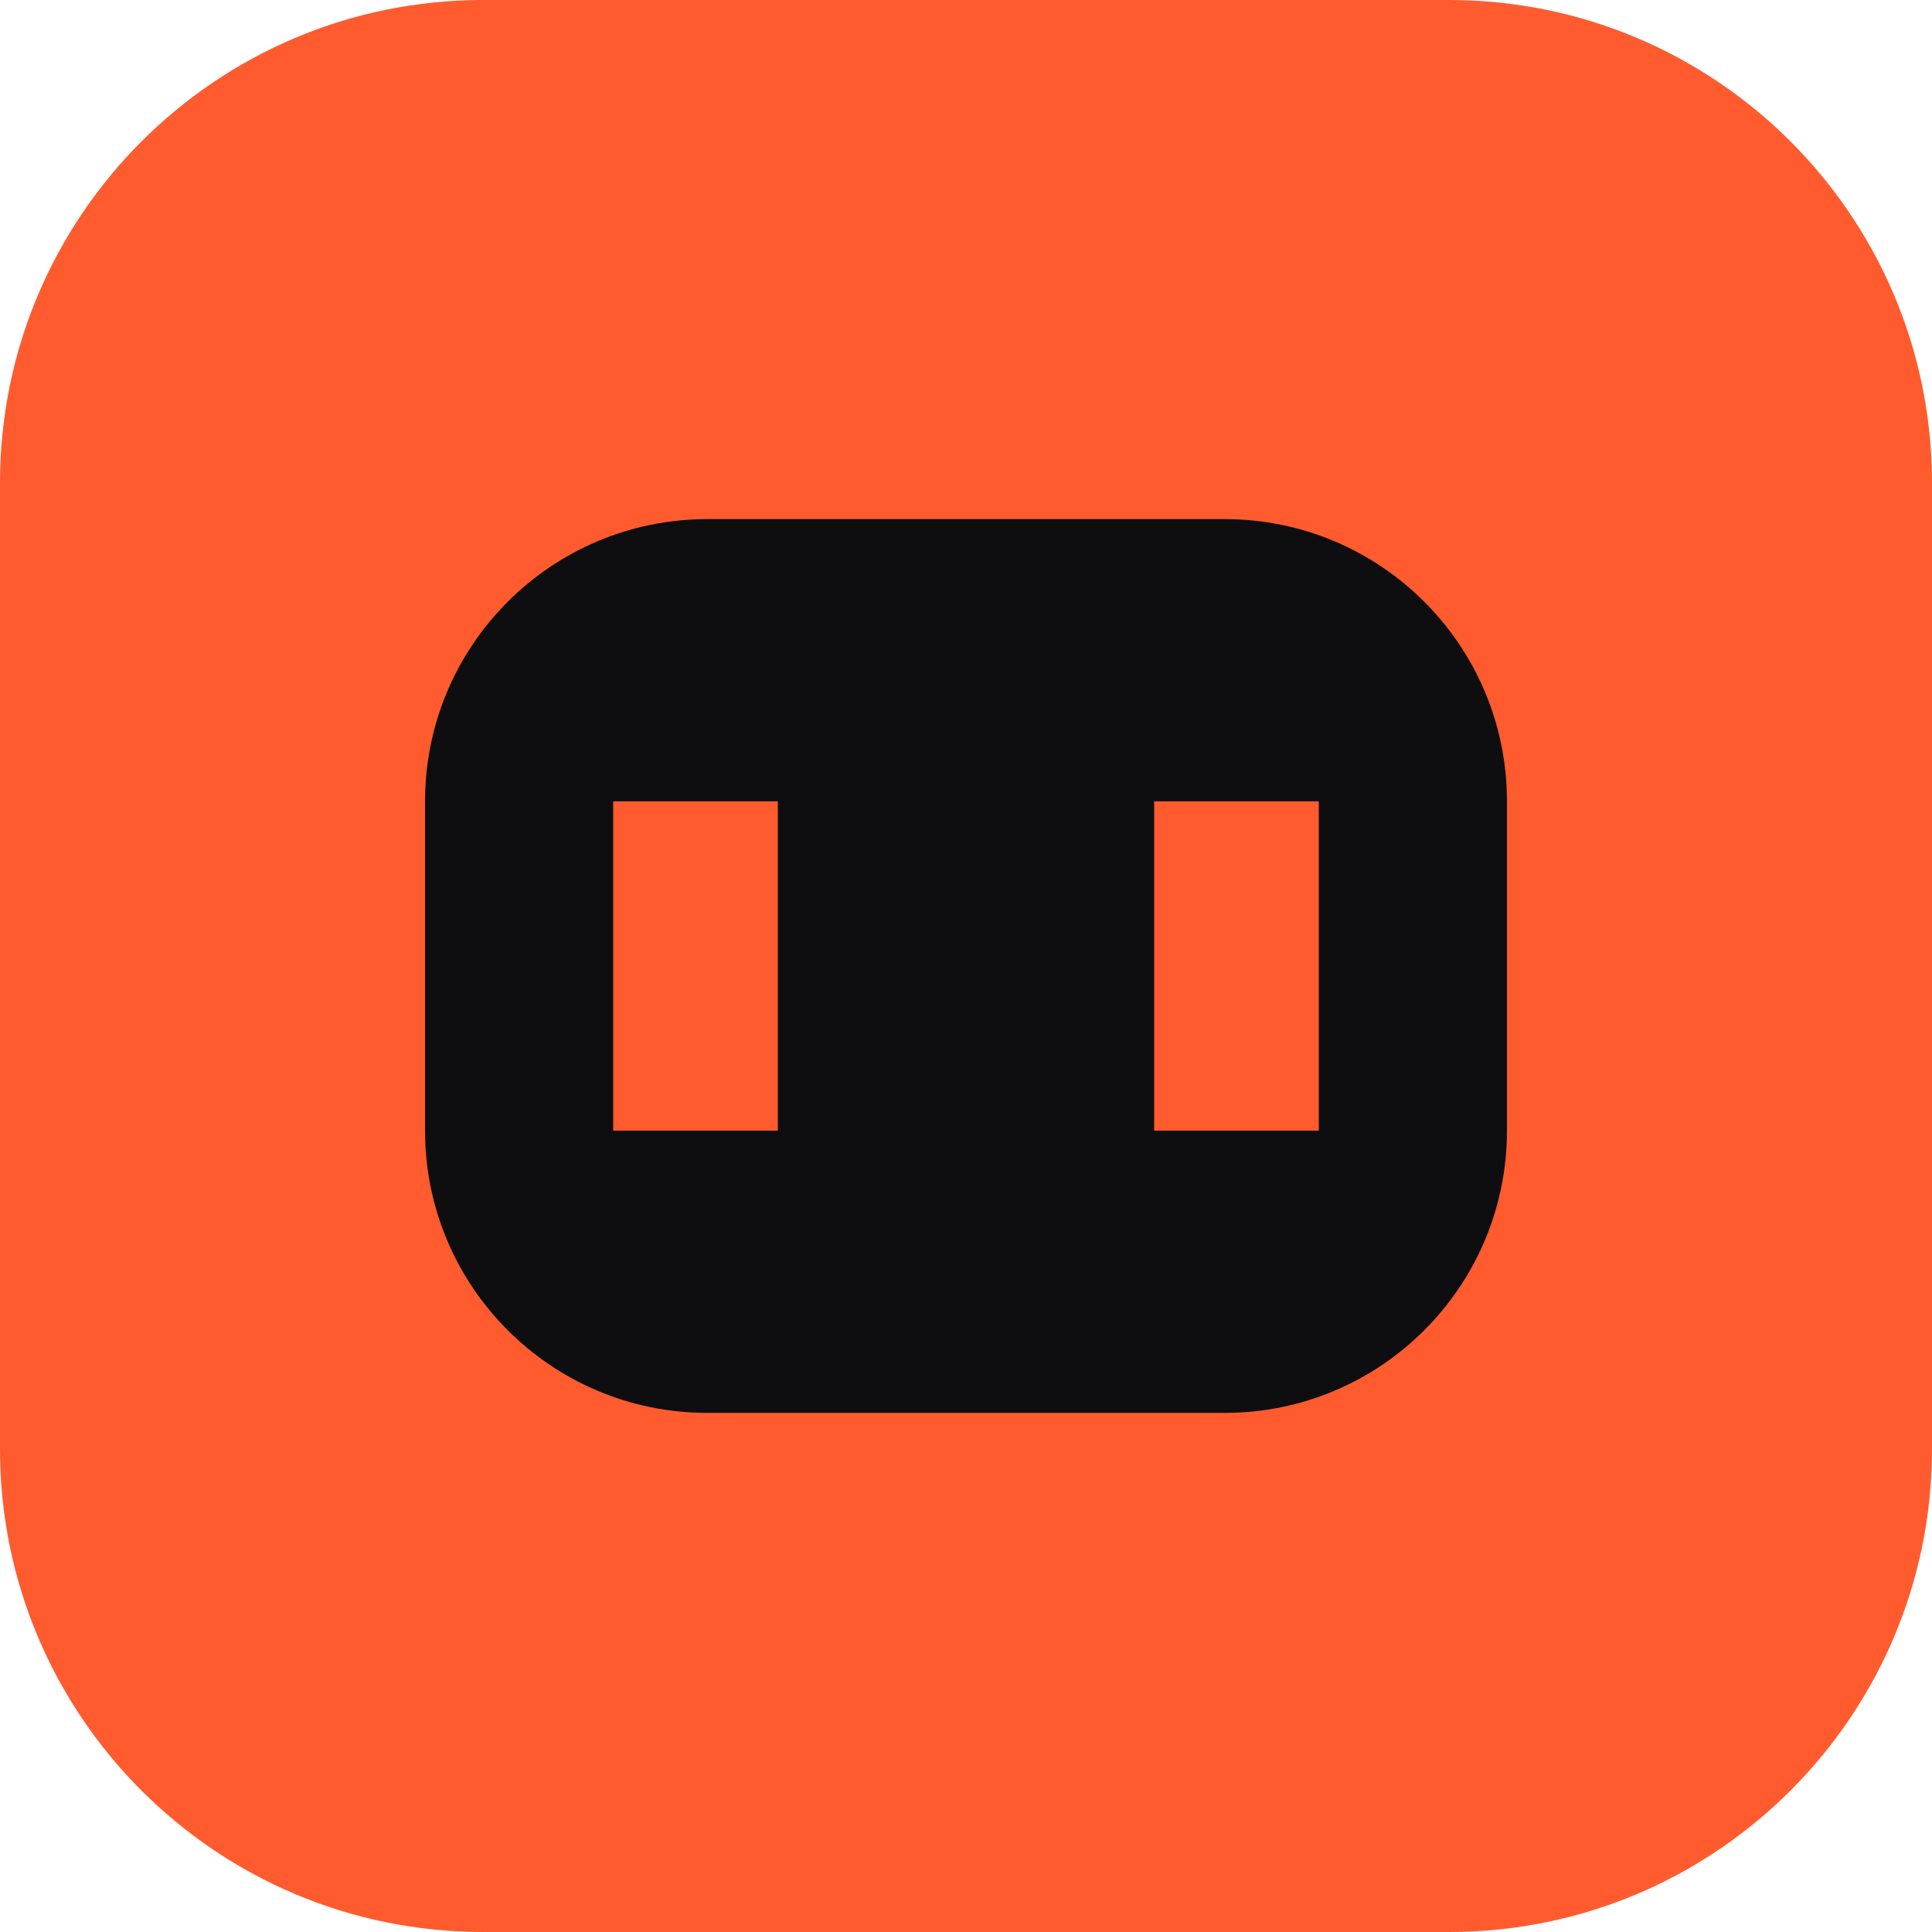
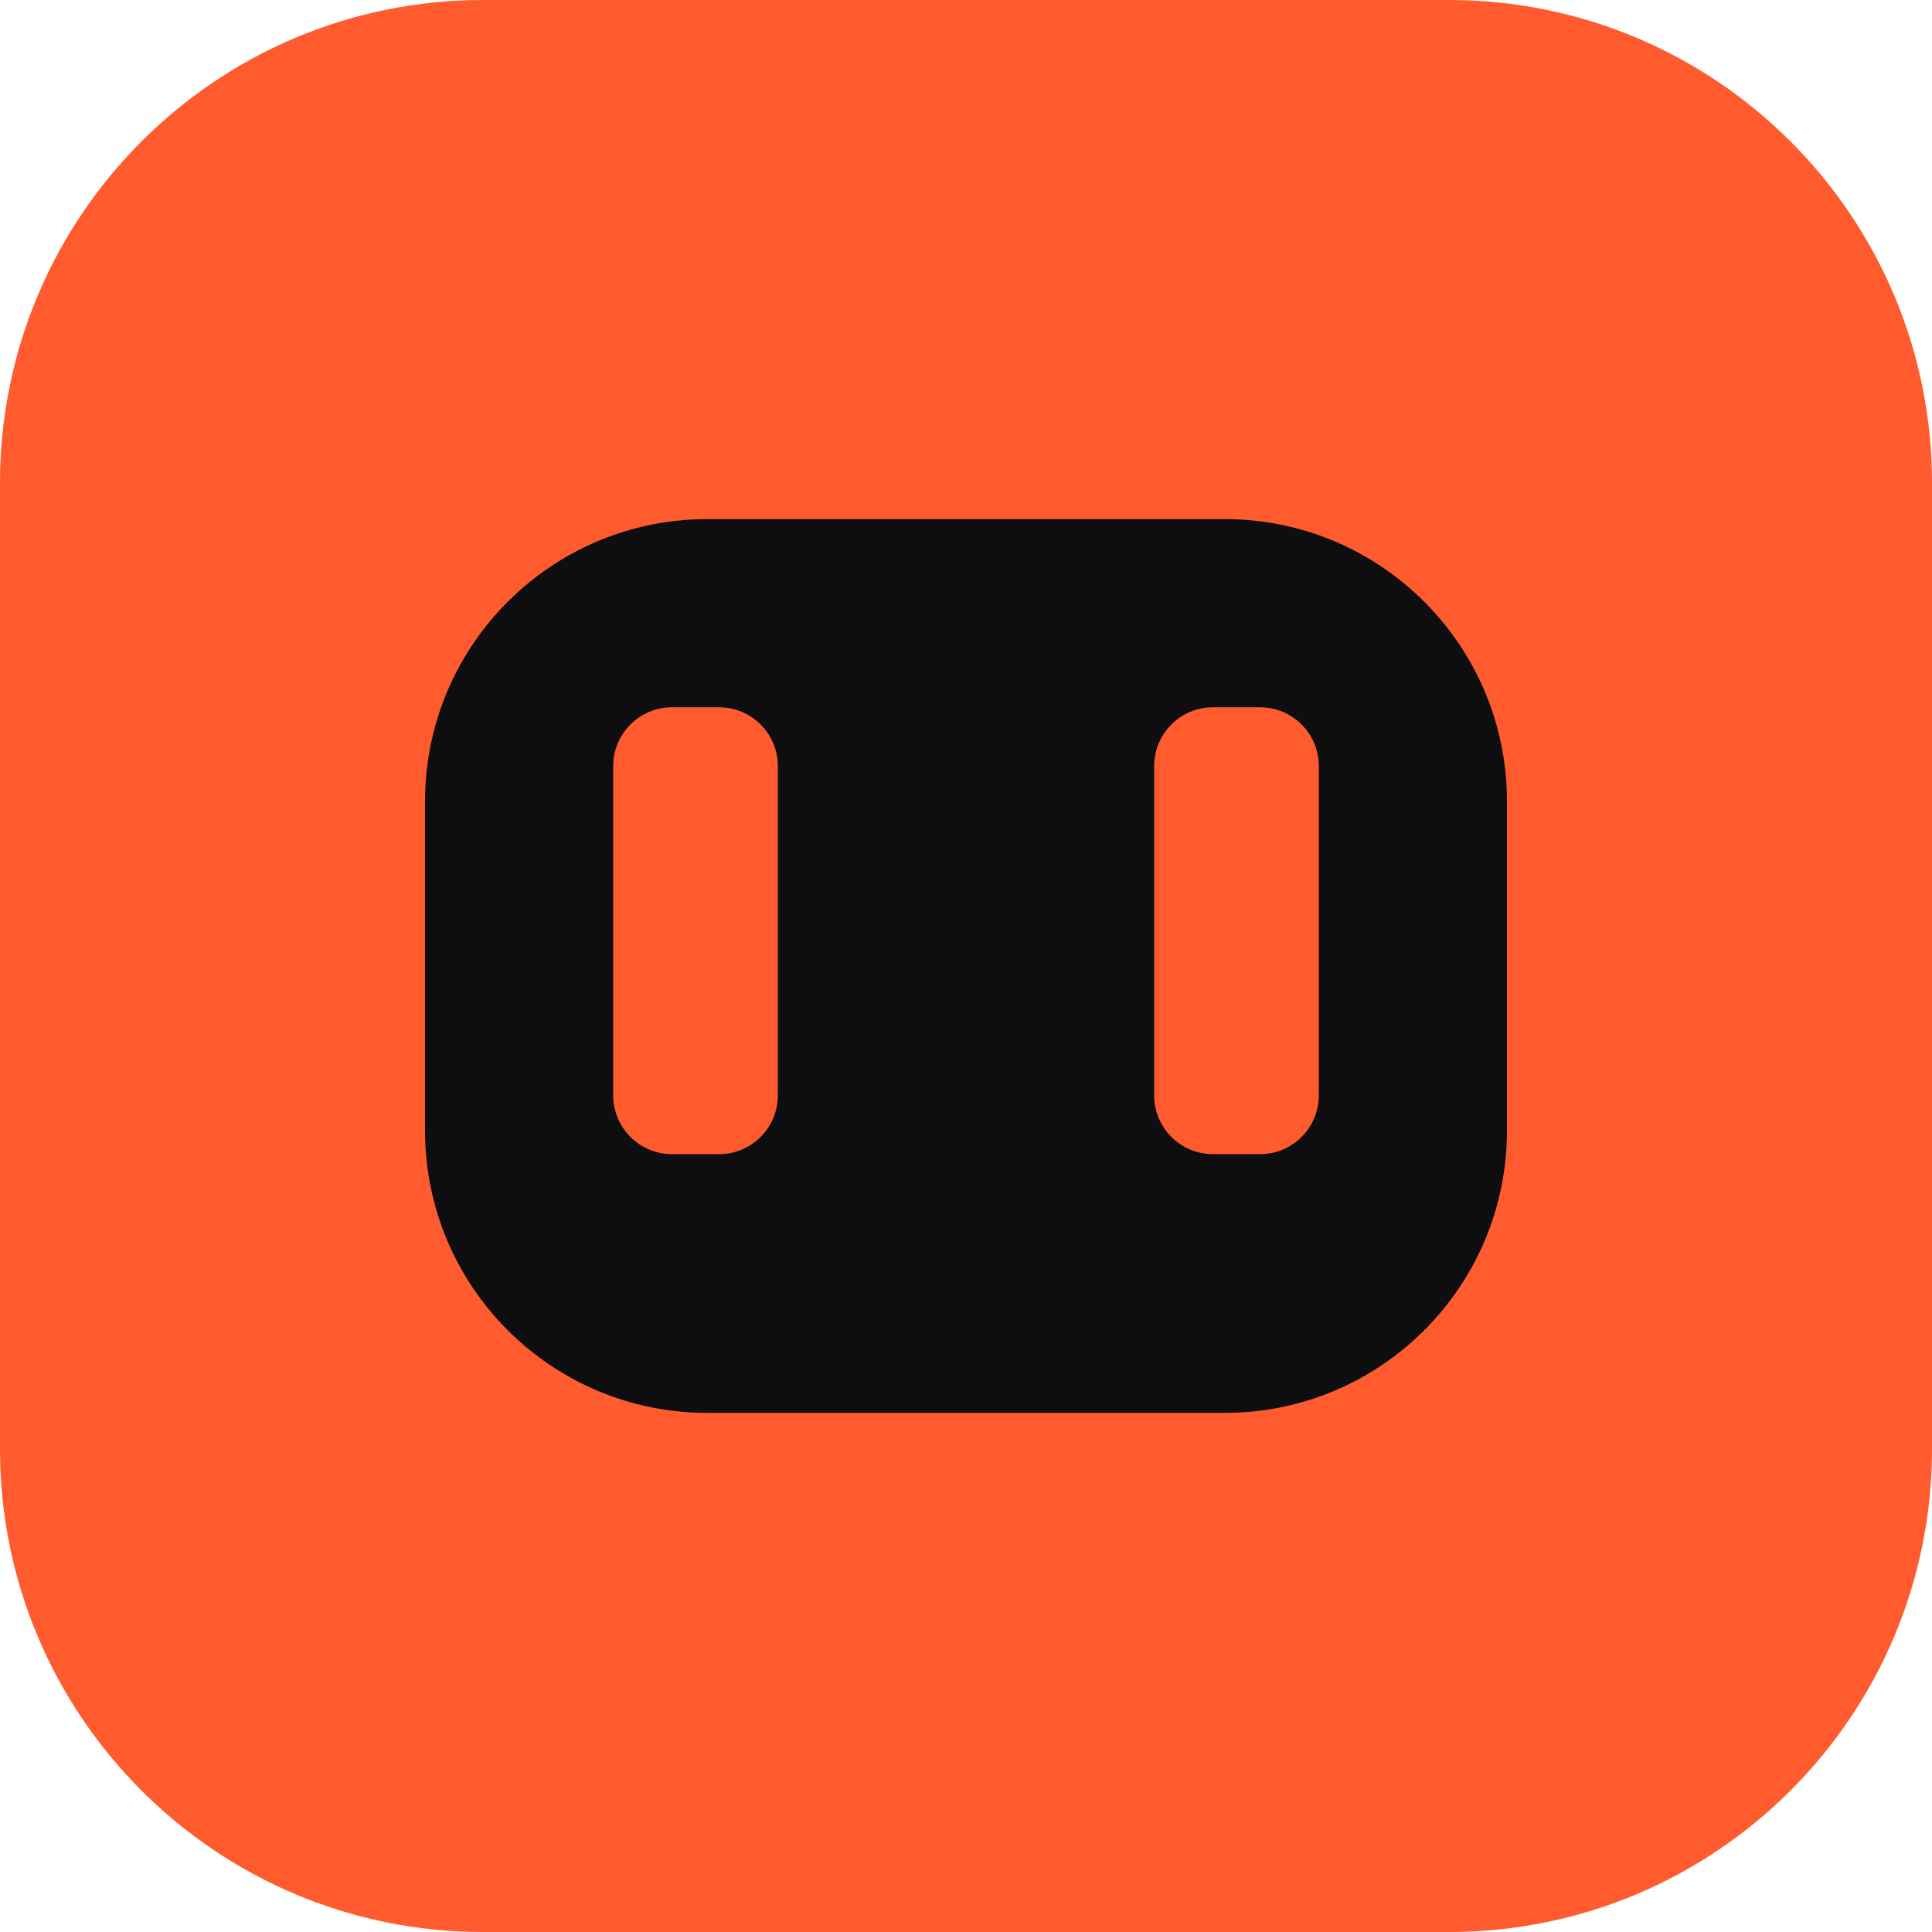
<svg xmlns="http://www.w3.org/2000/svg" viewBox="0 0 100 100" width="100" height="100">
  <rect width="100" height="100" rx="25" fill="#FF5B2E" />
  <g transform="translate(22 26.86957) scale(1.217391) translate(-92 48)">
-     <path fill="#0E0E10" fill-rule="evenodd" d="M104 -48H126A12 12 0 0 1 138 -36V-22A12 12 0 0 1 126 -10H104A12 12 0 0 1 92 -22V-36A12 12 0 0 1 104 -48ZM100 -36V-22H107V-36ZM123 -36V-22H130V-36Z" />
+     <path fill="#0E0E10" fill-rule="evenodd" d="M104 -48H126A12 12 0 0 1 138 -36V-22A12 12 0 0 1 126 -10H104A12 12 0 0 1 92 -22V-36A12 12 0 0 1 104 -48ZM102.5 -40H104.5A2.5 2.5 0 0 1 107 -37.5V-23.5A2.5 2.5 0 0 1 104.5 -21H102.5A2.5 2.5 0 0 1 100 -23.5V-37.5A2.5 2.5 0 0 1 102.5 -40ZM125.5 -40H127.5A2.5 2.5 0 0 1 130 -37.5V-23.5A2.5 2.5 0 0 1 127.5 -21H125.5A2.5 2.5 0 0 1 123 -23.5V-37.5A2.5 2.5 0 0 1 125.5 -40Z" />
  </g>
</svg>
